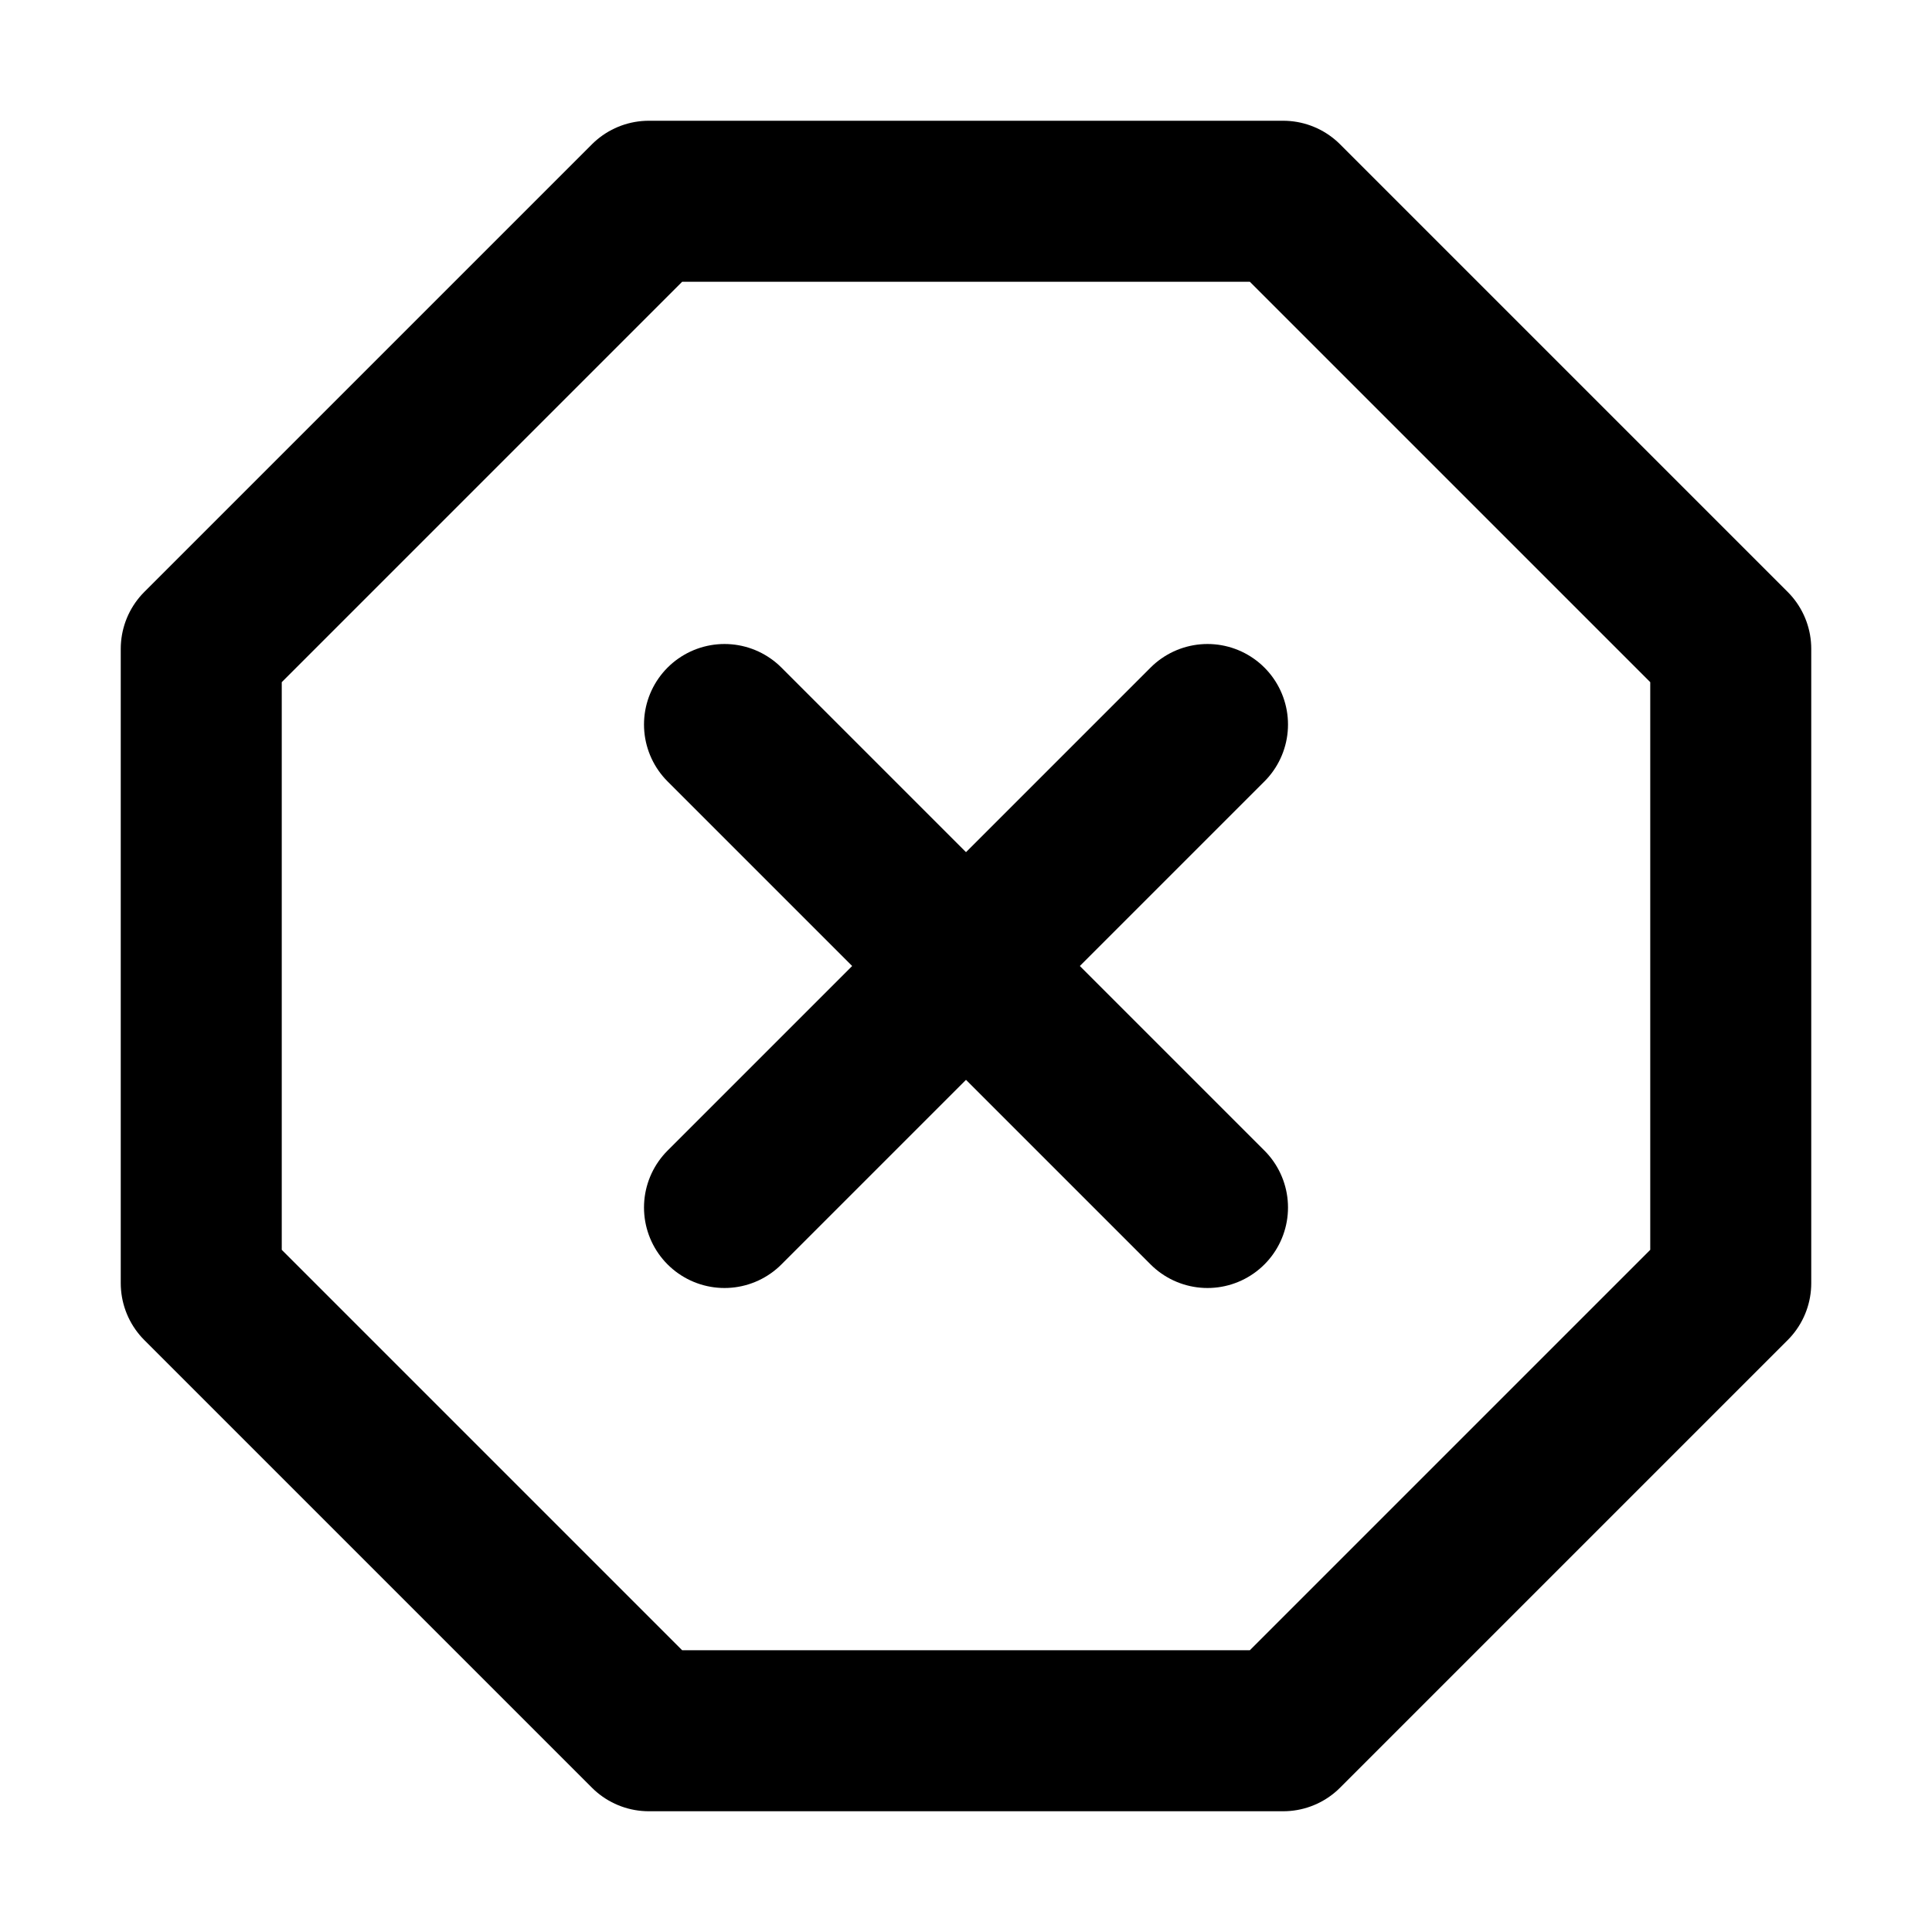
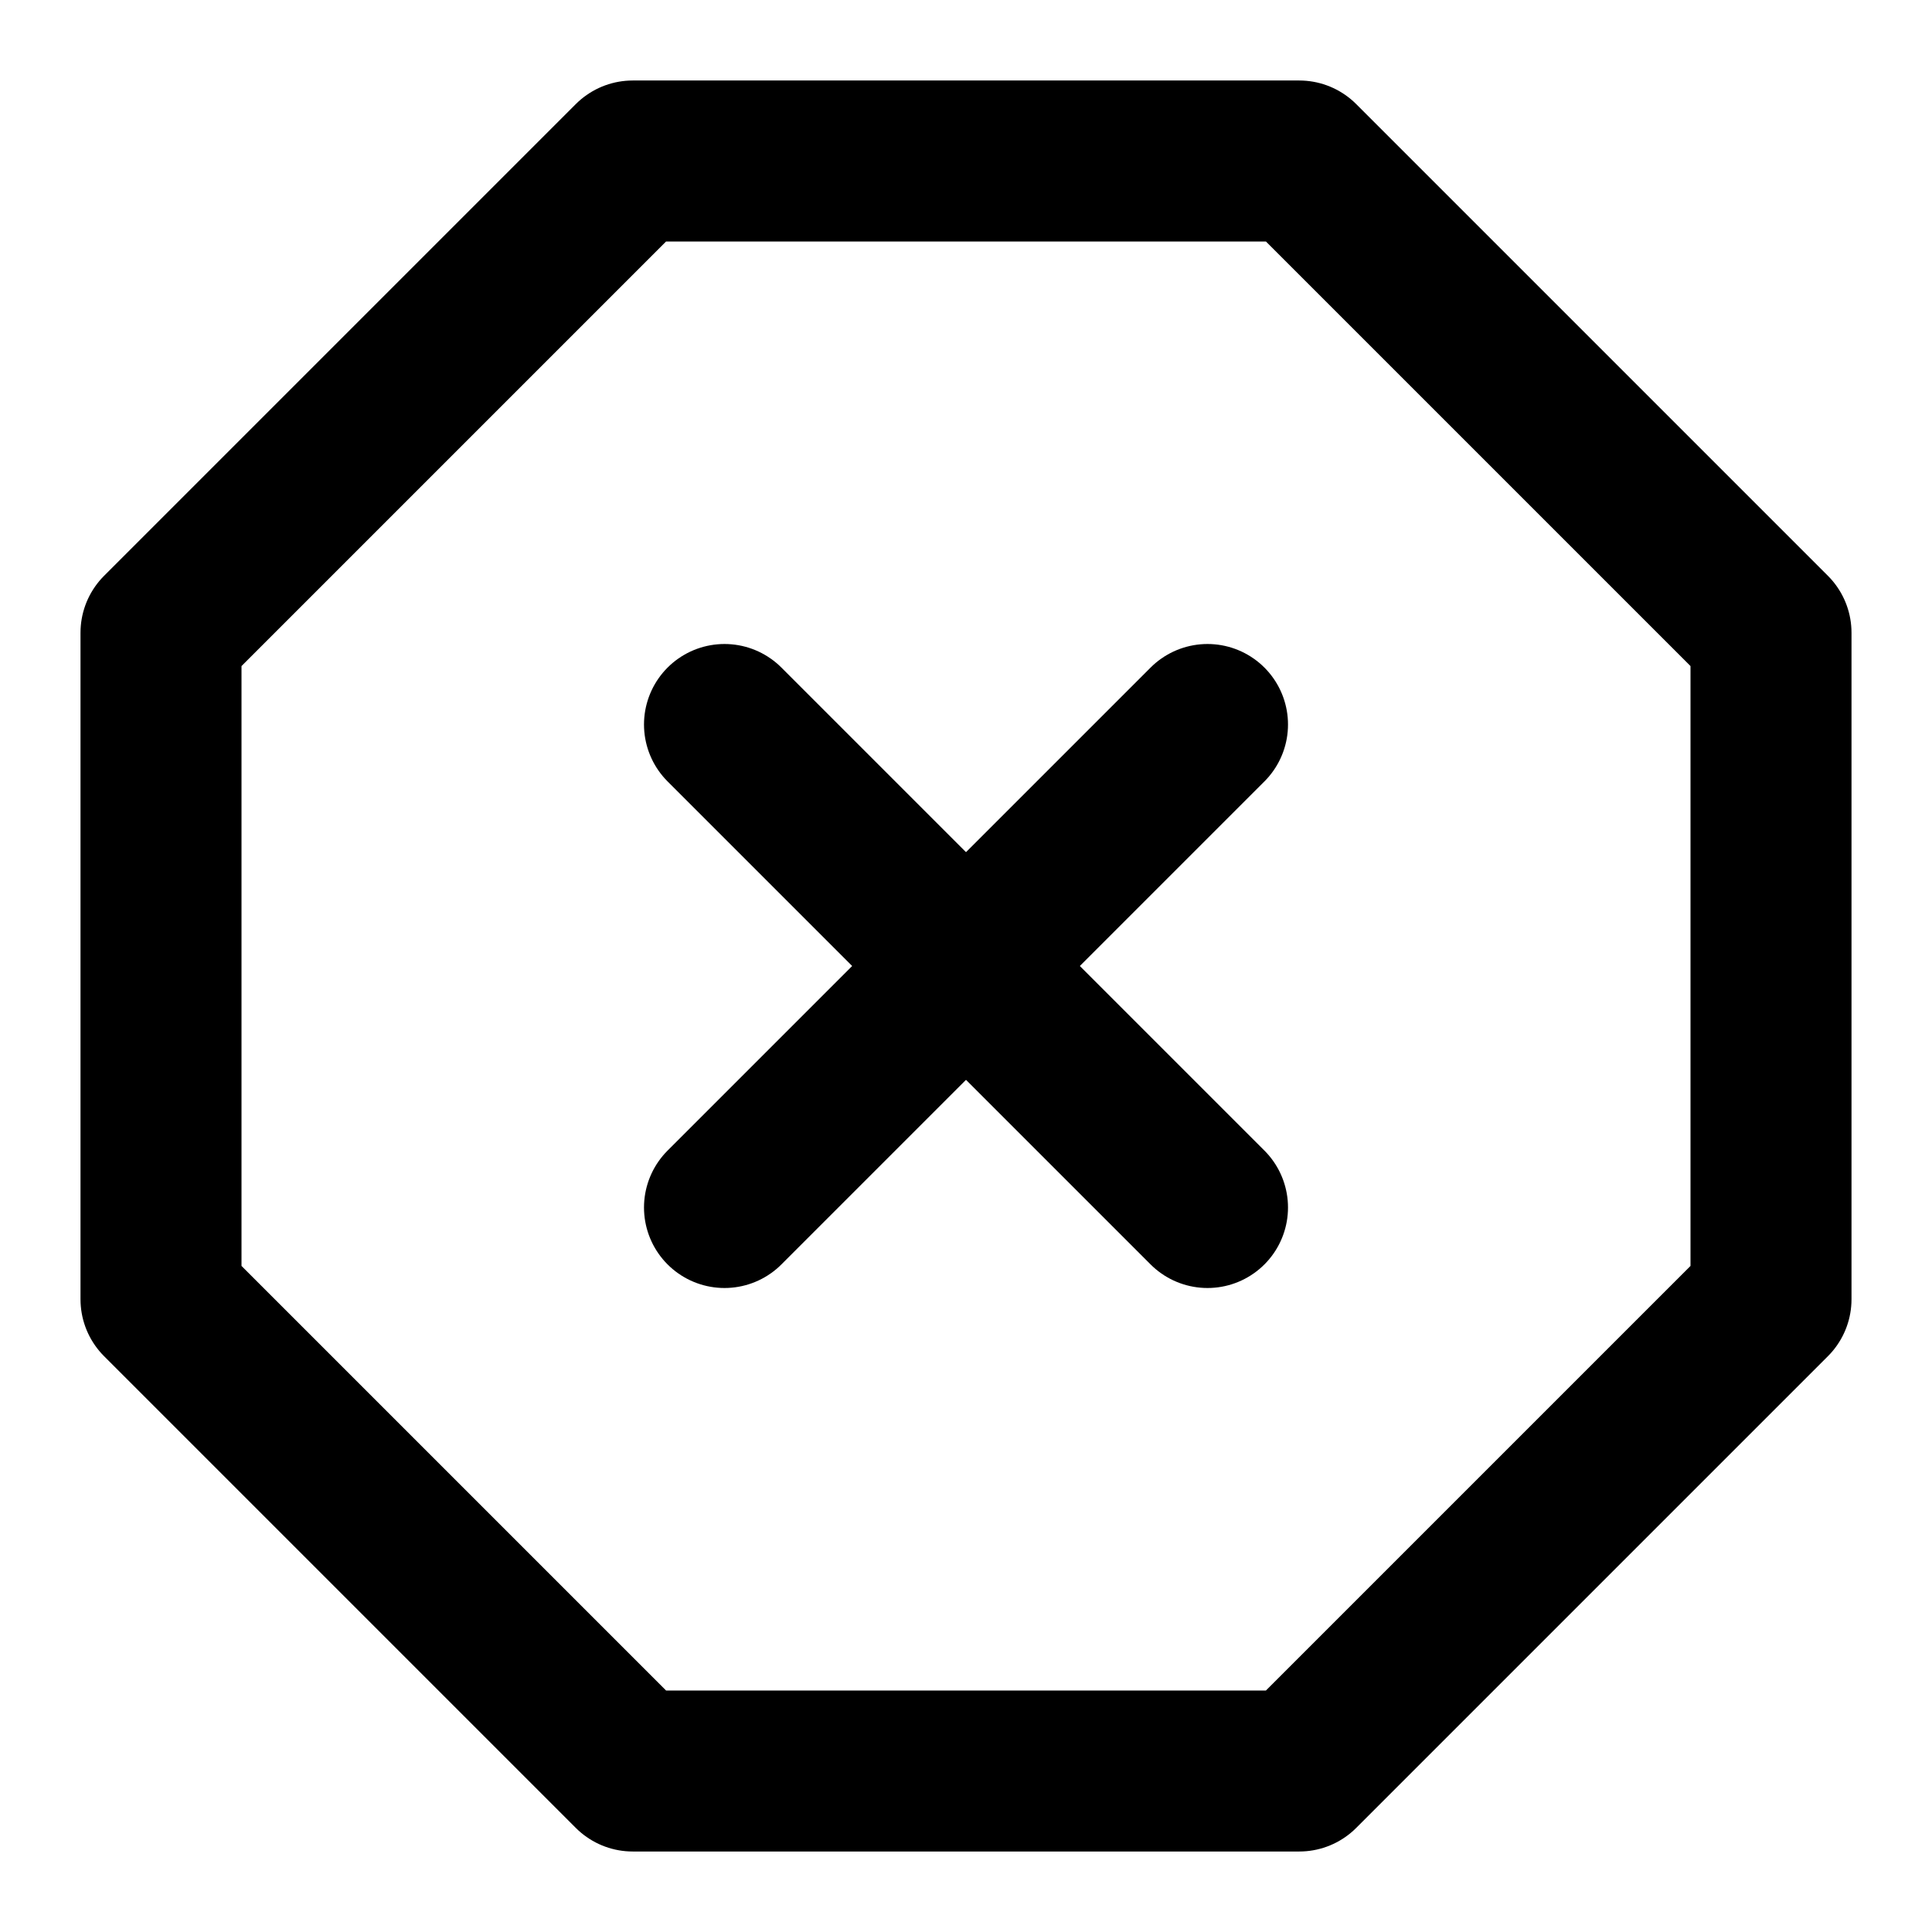
<svg xmlns="http://www.w3.org/2000/svg" viewBox="0 0 24 24" fill="none" stroke="currentColor" stroke-width="2" stroke-linecap="round" stroke-linejoin="round">
-   <polygon points="8.06 2.5 15.94 2.5 21.5 8.06 21.5 15.94 15.94 21.5 8.06 21.5 2.5 15.94 2.5 8.06" />
+   <polygon points="7.86 2 16.14 2 22 7.86 22 16.14 16.14 22 7.86 22 2 16.14 2 7.86" />
  <path d="M9 9 L15 15" />
  <path d="M15 9 L9 15" />
</svg>
